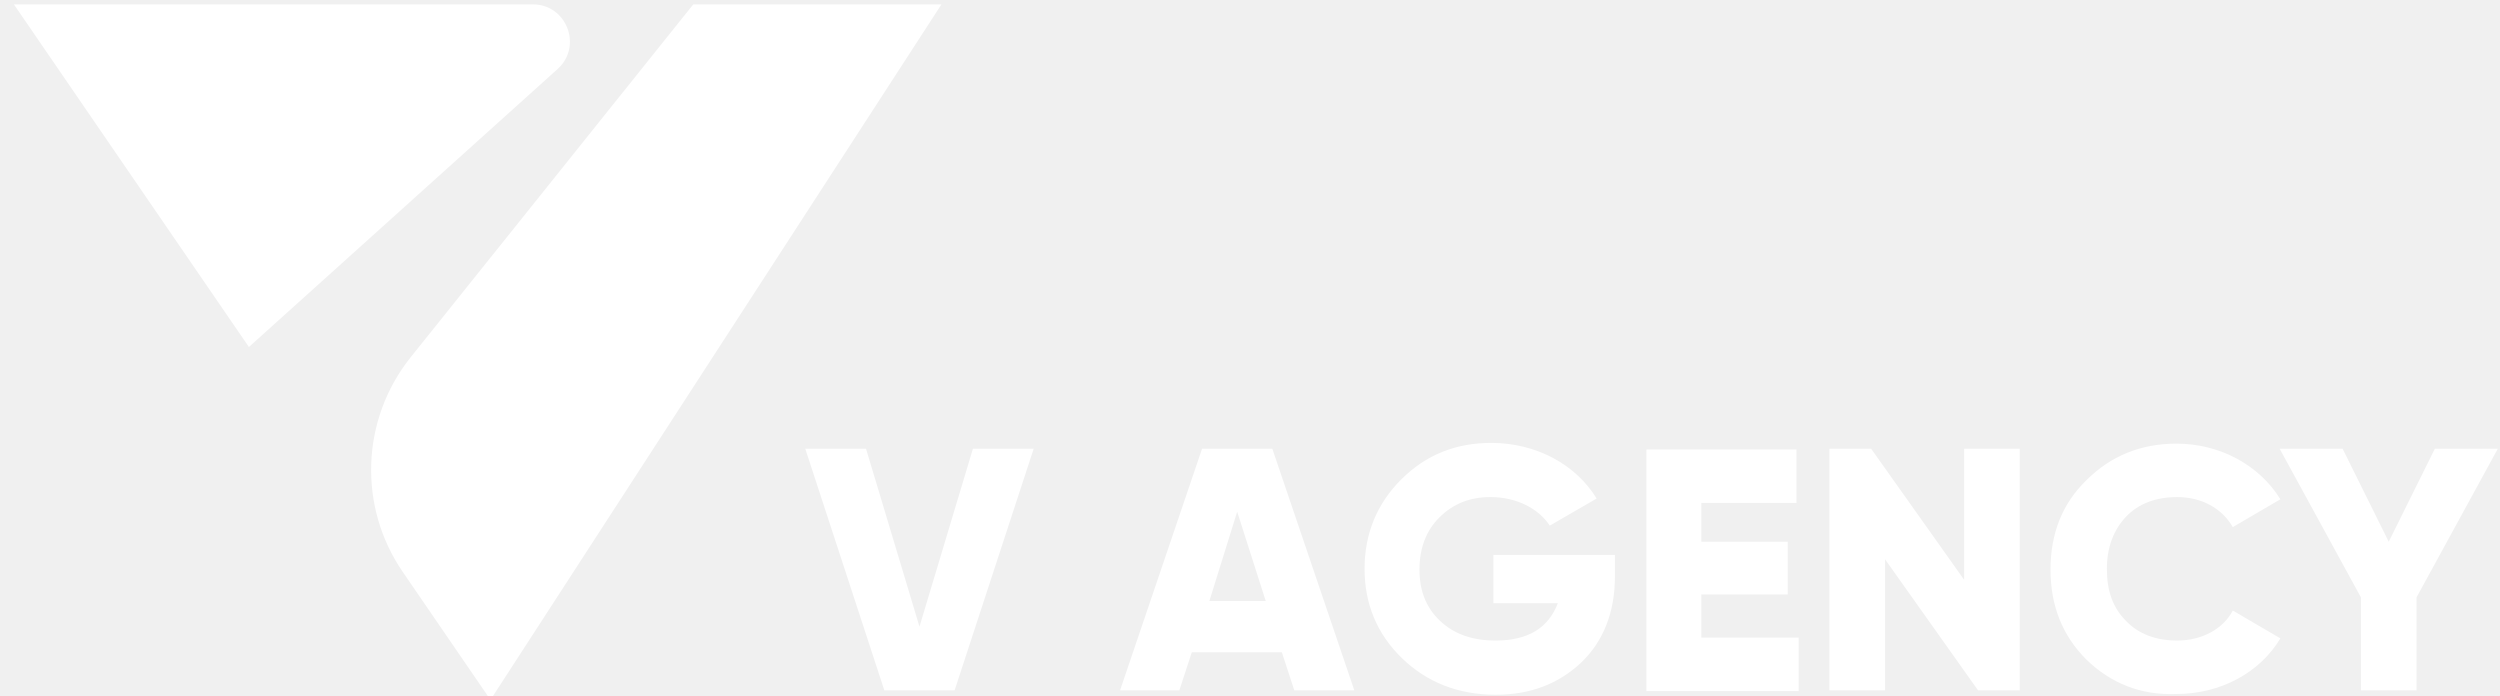
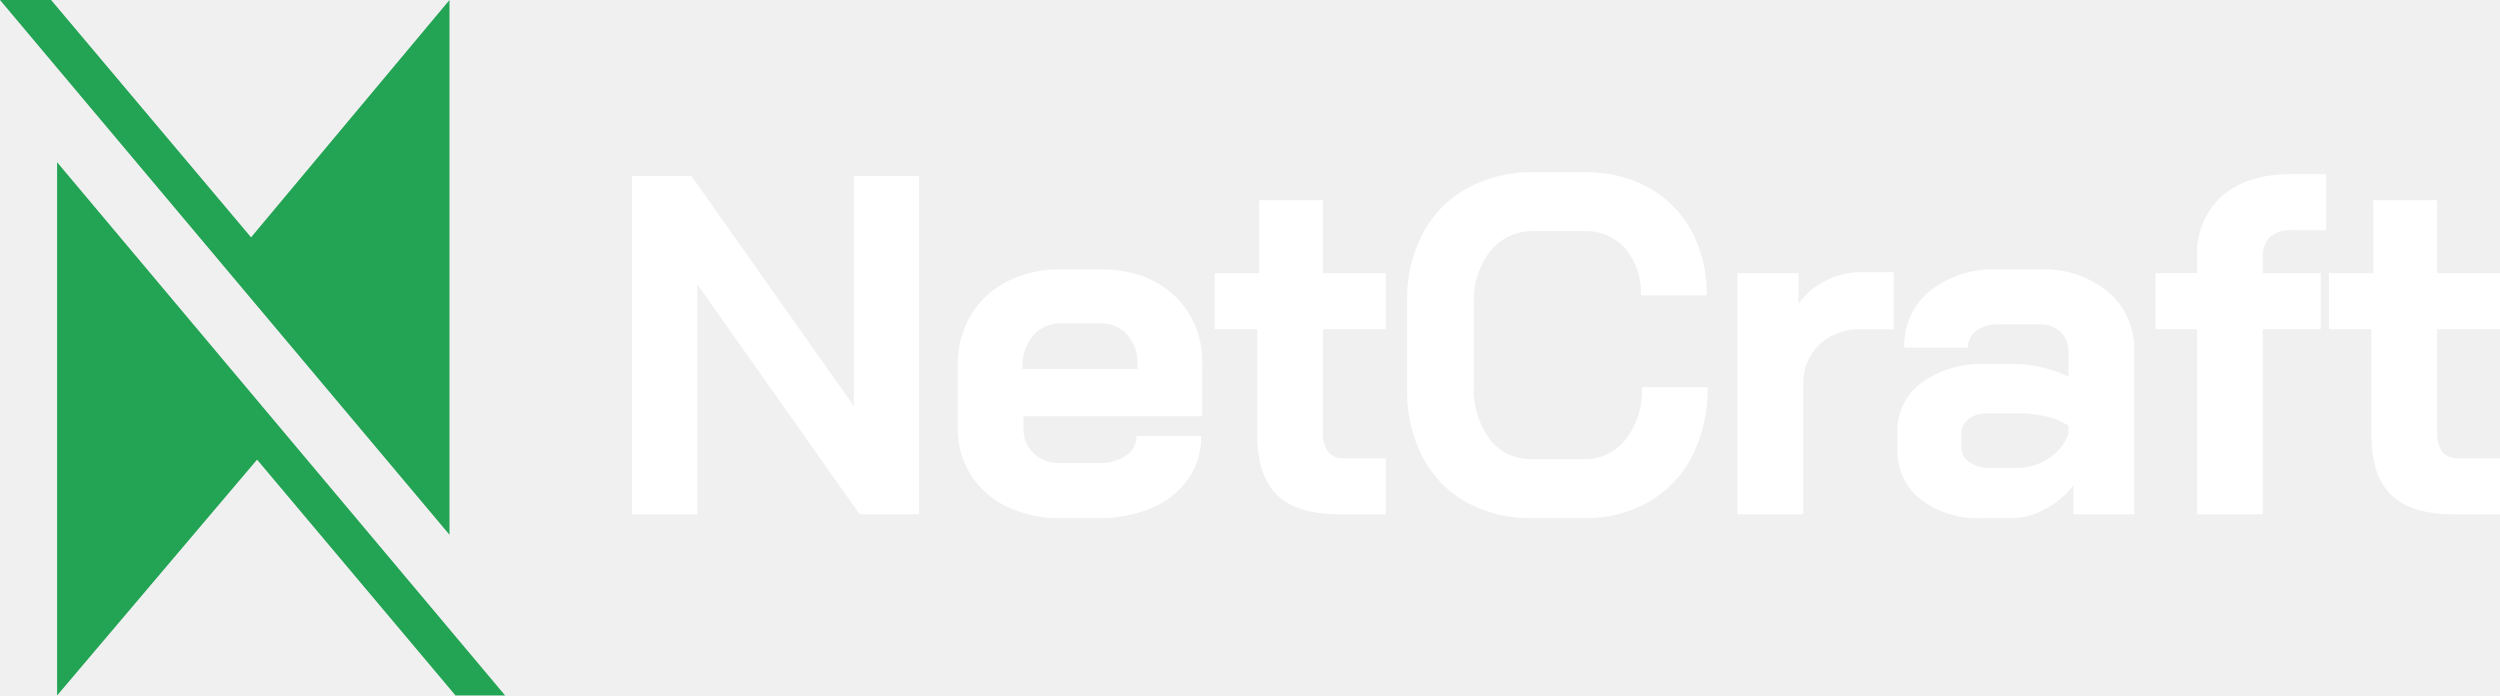
- <svg xmlns="http://www.w3.org/2000/svg" version="1.1" id="Layer_1" x="0px" y="0px" viewBox="0 0 341.5 95" style="enable-background:new 0 0 341.5 95;" xml:space="preserve">
-   <style type="text/css">
- 	.st0{fill:#FFFFFF;}
- </style>
-   <g>
-     <g>
-       <path class="st0" d="M76.2,9.4c3.4-3.1,1.2-8.8-3.4-8.8H1.9L34,47.4L76.2,9.4z" />
-       <path class="st0" d="M94.7,0.6L56.1,48.8c-6.8,8.5-7.2,20.4-1.1,29.3l12,17.5l61.6-95H94.7z" />
-     </g>
-     <g>
-       <path class="st0" d="M120.8,94.3l-10.8-33h8.3l7.3,24.3l7.3-24.3h8.3l-10.8,33H120.8z" />
-       <path class="st0" d="M176.8,94.3l-1.7-5.2h-12.3l-1.7,5.2H153l11.2-33h9.6l11.2,33H176.8z M165.2,82.1h7.7L169,69.9L165.2,82.1z" />
-       <path class="st0" d="M220.6,75.9v2.8c0,5-1.6,8.9-4.6,11.8c-3.1,2.9-6.9,4.4-11.7,4.4c-5.1,0-9.4-1.7-12.8-5    c-3.4-3.3-5.1-7.4-5.1-12.2s1.7-8.9,5-12.2c3.4-3.4,7.5-5,12.3-5c6.2,0,11.6,3,14.4,7.6l-6.4,3.7c-1.5-2.3-4.5-3.9-8.1-3.9    c-2.8,0-5.1,0.9-7,2.8c-1.8,1.8-2.7,4.2-2.7,7.1s0.9,5.2,2.8,7c1.9,1.8,4.4,2.7,7.6,2.7c4.4,0,7.2-1.7,8.5-5.1h-8.8v-6.6H220.6z" />
-       <path class="st0" d="M232.5,87.1h13.2v7.3h-20.8v-33h20.5v7.3h-13V74h11.8v7.2h-11.8V87.1z" />
-       <path class="st0" d="M268.3,61.3h7.6v33h-5.7l-12.7-17.9v17.9h-7.6v-33h5.7l12.7,17.9V61.3z" />
-       <path class="st0" d="M285,90.1c-3.3-3.3-4.9-7.4-4.9-12.3c0-4.9,1.6-9,4.9-12.2c3.3-3.3,7.4-5,12.3-5c5.9,0,11.3,2.9,14.2,7.6    l-6.5,3.8c-1.5-2.6-4.3-4.1-7.6-4.1c-2.9,0-5.3,0.9-7,2.7c-1.7,1.8-2.6,4.2-2.6,7.1c0,3,0.8,5.3,2.6,7.1c1.7,1.8,4.1,2.7,7,2.7    c3.4,0,6.3-1.6,7.6-4.1l6.5,3.8c-2.8,4.7-8.2,7.6-14.2,7.6C292.4,95,288.3,93.3,285,90.1z" />
-       <path class="st0" d="M341.2,61.3l-11.1,20.3v12.7h-7.6V81.6l-11.1-20.3h8.6l6.3,12.7l6.3-12.7H341.2z" />
-     </g>
-   </g>
+ <svg xmlns="http://www.w3.org/2000/svg" width="341.5" height="95" viewBox="0 0 341.5 95">
+   <defs>
+     <style>
+       .cls-1 {
+         fill: #fff;
+       }
+ 
+       .cls-1, .cls-2 {
+         fill-rule: evenodd;
+       }
+ 
+       .cls-2 {
+         fill: #23A455;
+       }
+     </style>
+   </defs>
+   <path id="NetCraft" class="cls-1" d="M86.342,70.251h8.91V38.835l22.176,31.416h8.118v-46.2h-8.91V55.467L94.46,24.051H86.342v46.2Zm58.608,0.528h5.016a18.375,18.375,0,0,0,7.359-1.386,11.4,11.4,0,0,0,4.983-3.96,10.069,10.069,0,0,0,1.782-5.874h-8.844a3.153,3.153,0,0,1-1.419,2.673,6.235,6.235,0,0,1-3.729,1.023H144.95a5.227,5.227,0,0,1-3.762-1.32,4.606,4.606,0,0,1-1.386-3.5V56.853h24.42v-7a12.369,12.369,0,0,0-3.828-9.5q-3.829-3.564-10.164-3.564h-5.28a15.842,15.842,0,0,0-7.359,1.65,12.182,12.182,0,0,0-4.983,4.62,13.082,13.082,0,0,0-1.782,6.864v8.514a11.739,11.739,0,0,0,1.782,6.435,11.878,11.878,0,0,0,4.983,4.356,16.684,16.684,0,0,0,7.359,1.551h0Zm-5.28-20.394v-0.2a6.35,6.35,0,0,1,1.452-4.356,4.853,4.853,0,0,1,3.828-1.65H150.3a4.717,4.717,0,0,1,3.7,1.551,5.96,5.96,0,0,1,1.386,4.125v0.528H139.67Zm43.3,19.866H189.3V62.595h-5.676a2.674,2.674,0,0,1-2.211-.858,4.287,4.287,0,0,1-.693-2.706V44.973h8.58V37.317h-8.58V27.351h-8.712v9.966h-6.072v7.656h5.808V59.427q0,5.544,2.706,8.184t8.514,2.64h0Zm26.268,0.528h7.128a17.361,17.361,0,0,0,8.844-2.211,15.144,15.144,0,0,0,5.94-6.27,20.1,20.1,0,0,0,2.112-9.405h-8.976a10.917,10.917,0,0,1-2.211,7.128,7.036,7.036,0,0,1-5.709,2.706h-7.128a6.976,6.976,0,0,1-5.742-2.739,11.161,11.161,0,0,1-2.178-7.161V41.475a10.936,10.936,0,0,1,2.244-7.161,7.3,7.3,0,0,1,5.94-2.739h7a7.022,7.022,0,0,1,5.544,2.409,9.318,9.318,0,0,1,2.112,6.369h8.976a18.052,18.052,0,0,0-2.079-8.811,14.8,14.8,0,0,0-5.841-5.907,17.5,17.5,0,0,0-8.712-2.112h-7a18.4,18.4,0,0,0-9.075,2.178,15.044,15.044,0,0,0-6.072,6.171,19.148,19.148,0,0,0-2.145,9.207V53.223a19.386,19.386,0,0,0,2.112,9.207A14.944,14.944,0,0,0,200.29,68.6a17.888,17.888,0,0,0,8.943,2.178h0Zm28.115-.528h8.976V52.5a7.212,7.212,0,0,1,2.178-5.412,7.81,7.81,0,0,1,5.676-2.112h4.488V37.185h-4.488a10.5,10.5,0,0,0-4.917,1.221,9.339,9.339,0,0,0-3.6,3.135V37.317h-8.316V70.251Zm33.33,0.528h4.092a9.7,9.7,0,0,0,4.554-1.221,11.886,11.886,0,0,0,3.894-3.267v3.96h8.316V48.009a10.223,10.223,0,0,0-3.564-8.151,13.859,13.859,0,0,0-9.372-3.069h-5.676a14.03,14.03,0,0,0-9.273,2.937,9.591,9.591,0,0,0-3.531,7.755h8.712a2.759,2.759,0,0,1,1.122-2.31,4.767,4.767,0,0,1,2.97-.858H278.6a4.025,4.025,0,0,1,2.871,1.023,3.5,3.5,0,0,1,1.089,2.673v3.432a17.637,17.637,0,0,0-3.63-1.254,16.359,16.359,0,0,0-3.7-.462h-4.026a13.9,13.9,0,0,0-8.712,2.541,8.047,8.047,0,0,0-3.3,6.7v2.442a8.326,8.326,0,0,0,3.168,6.8,12.777,12.777,0,0,0,8.316,2.574h0Zm1.188-6.864A4.772,4.772,0,0,1,269,63.123a2.425,2.425,0,0,1-1.089-2.046V59.361a2.568,2.568,0,0,1,.99-2.112,4,4,0,0,1,2.574-.792h4.158a16.729,16.729,0,0,1,3.993.462,8.135,8.135,0,0,1,2.937,1.254v1.122a7.151,7.151,0,0,1-2.772,3.366,7.767,7.767,0,0,1-4.356,1.254h-3.564Zm28.248,6.336h8.976V44.973h7.92V37.317h-7.92V35.271a3.882,3.882,0,0,1,.957-2.9,4.3,4.3,0,0,1,3.069-.924h4.62V23.787h-4.752q-6.072,0-9.471,3a10.561,10.561,0,0,0-3.4,8.349v2.178h-5.676v7.656h5.676V70.251Zm35.046,0H341.5V62.595H335.82a2.675,2.675,0,0,1-2.211-.858,4.287,4.287,0,0,1-.693-2.706V44.973h8.58V37.317h-8.58V27.351H324.2v9.966h-6.072v7.656h5.808V59.427q0,5.544,2.706,8.184t8.514,2.64h0Z" />
+   <path class="cls-2" d="M61.4,0V73.045L0,0H6.982L34.295,32.419ZM7.8,22.16L69,95H62.223L35.116,62.786,7.8,95V22.16Z" />
</svg>
